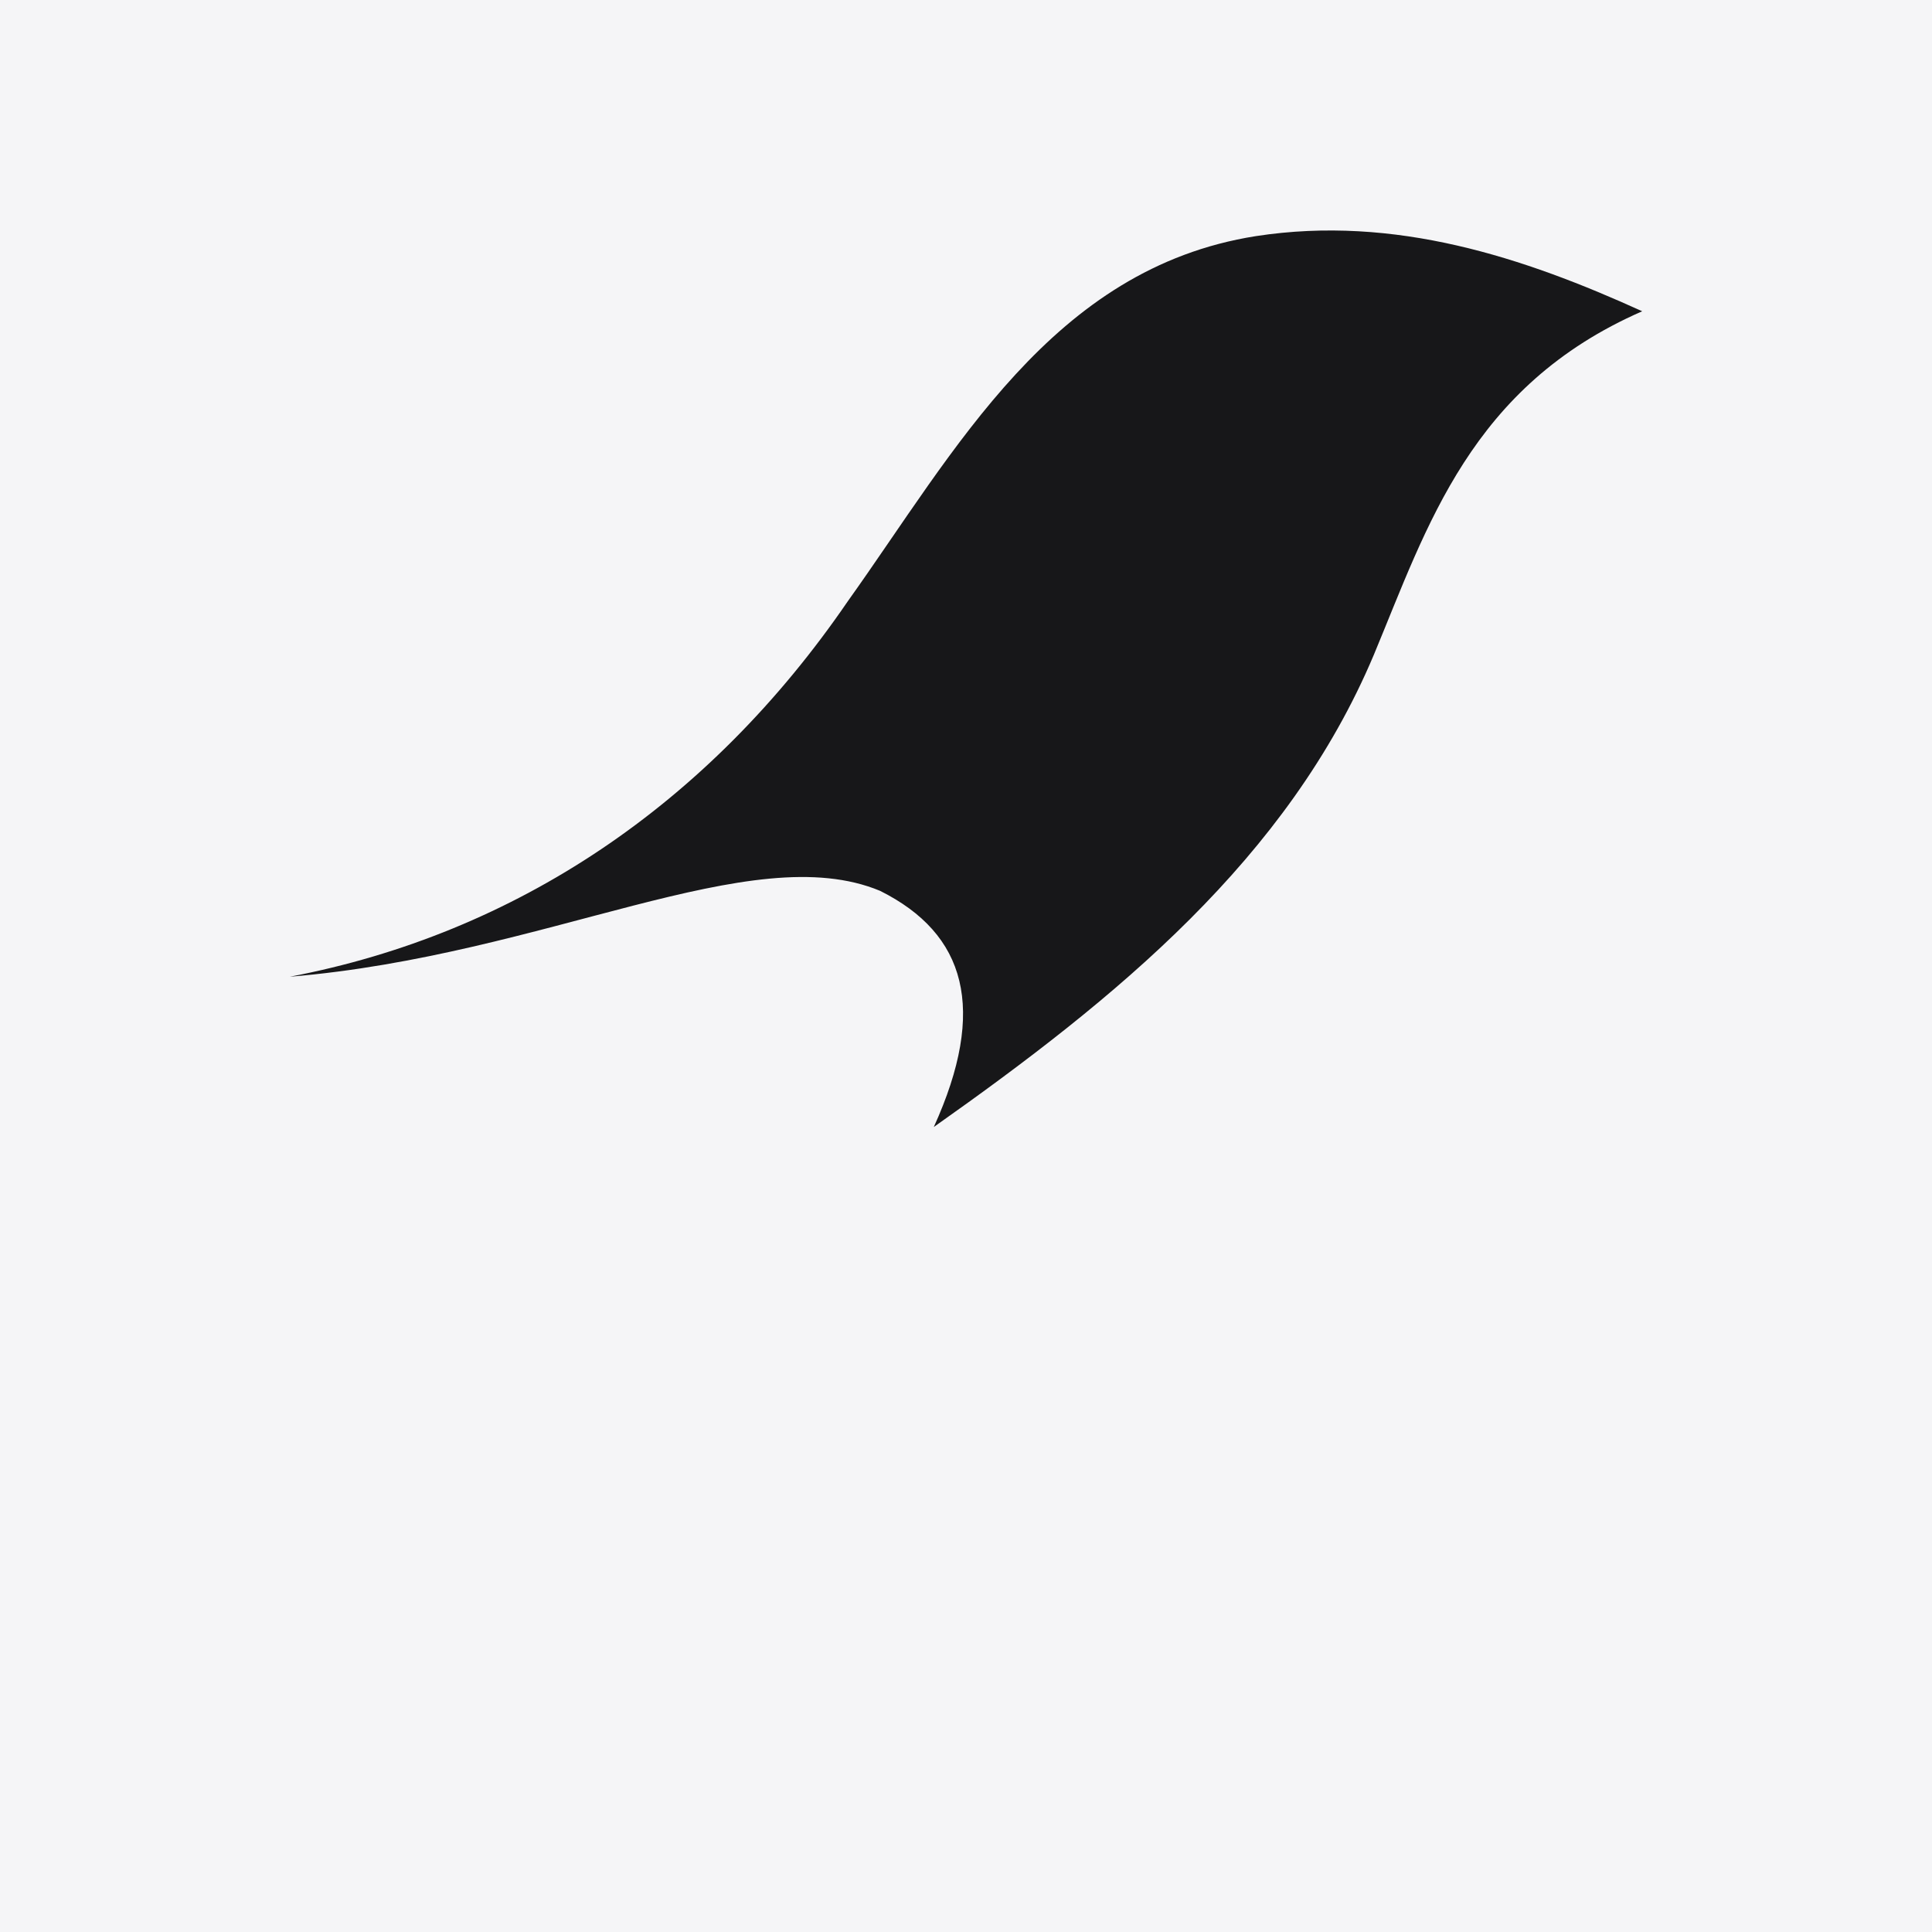
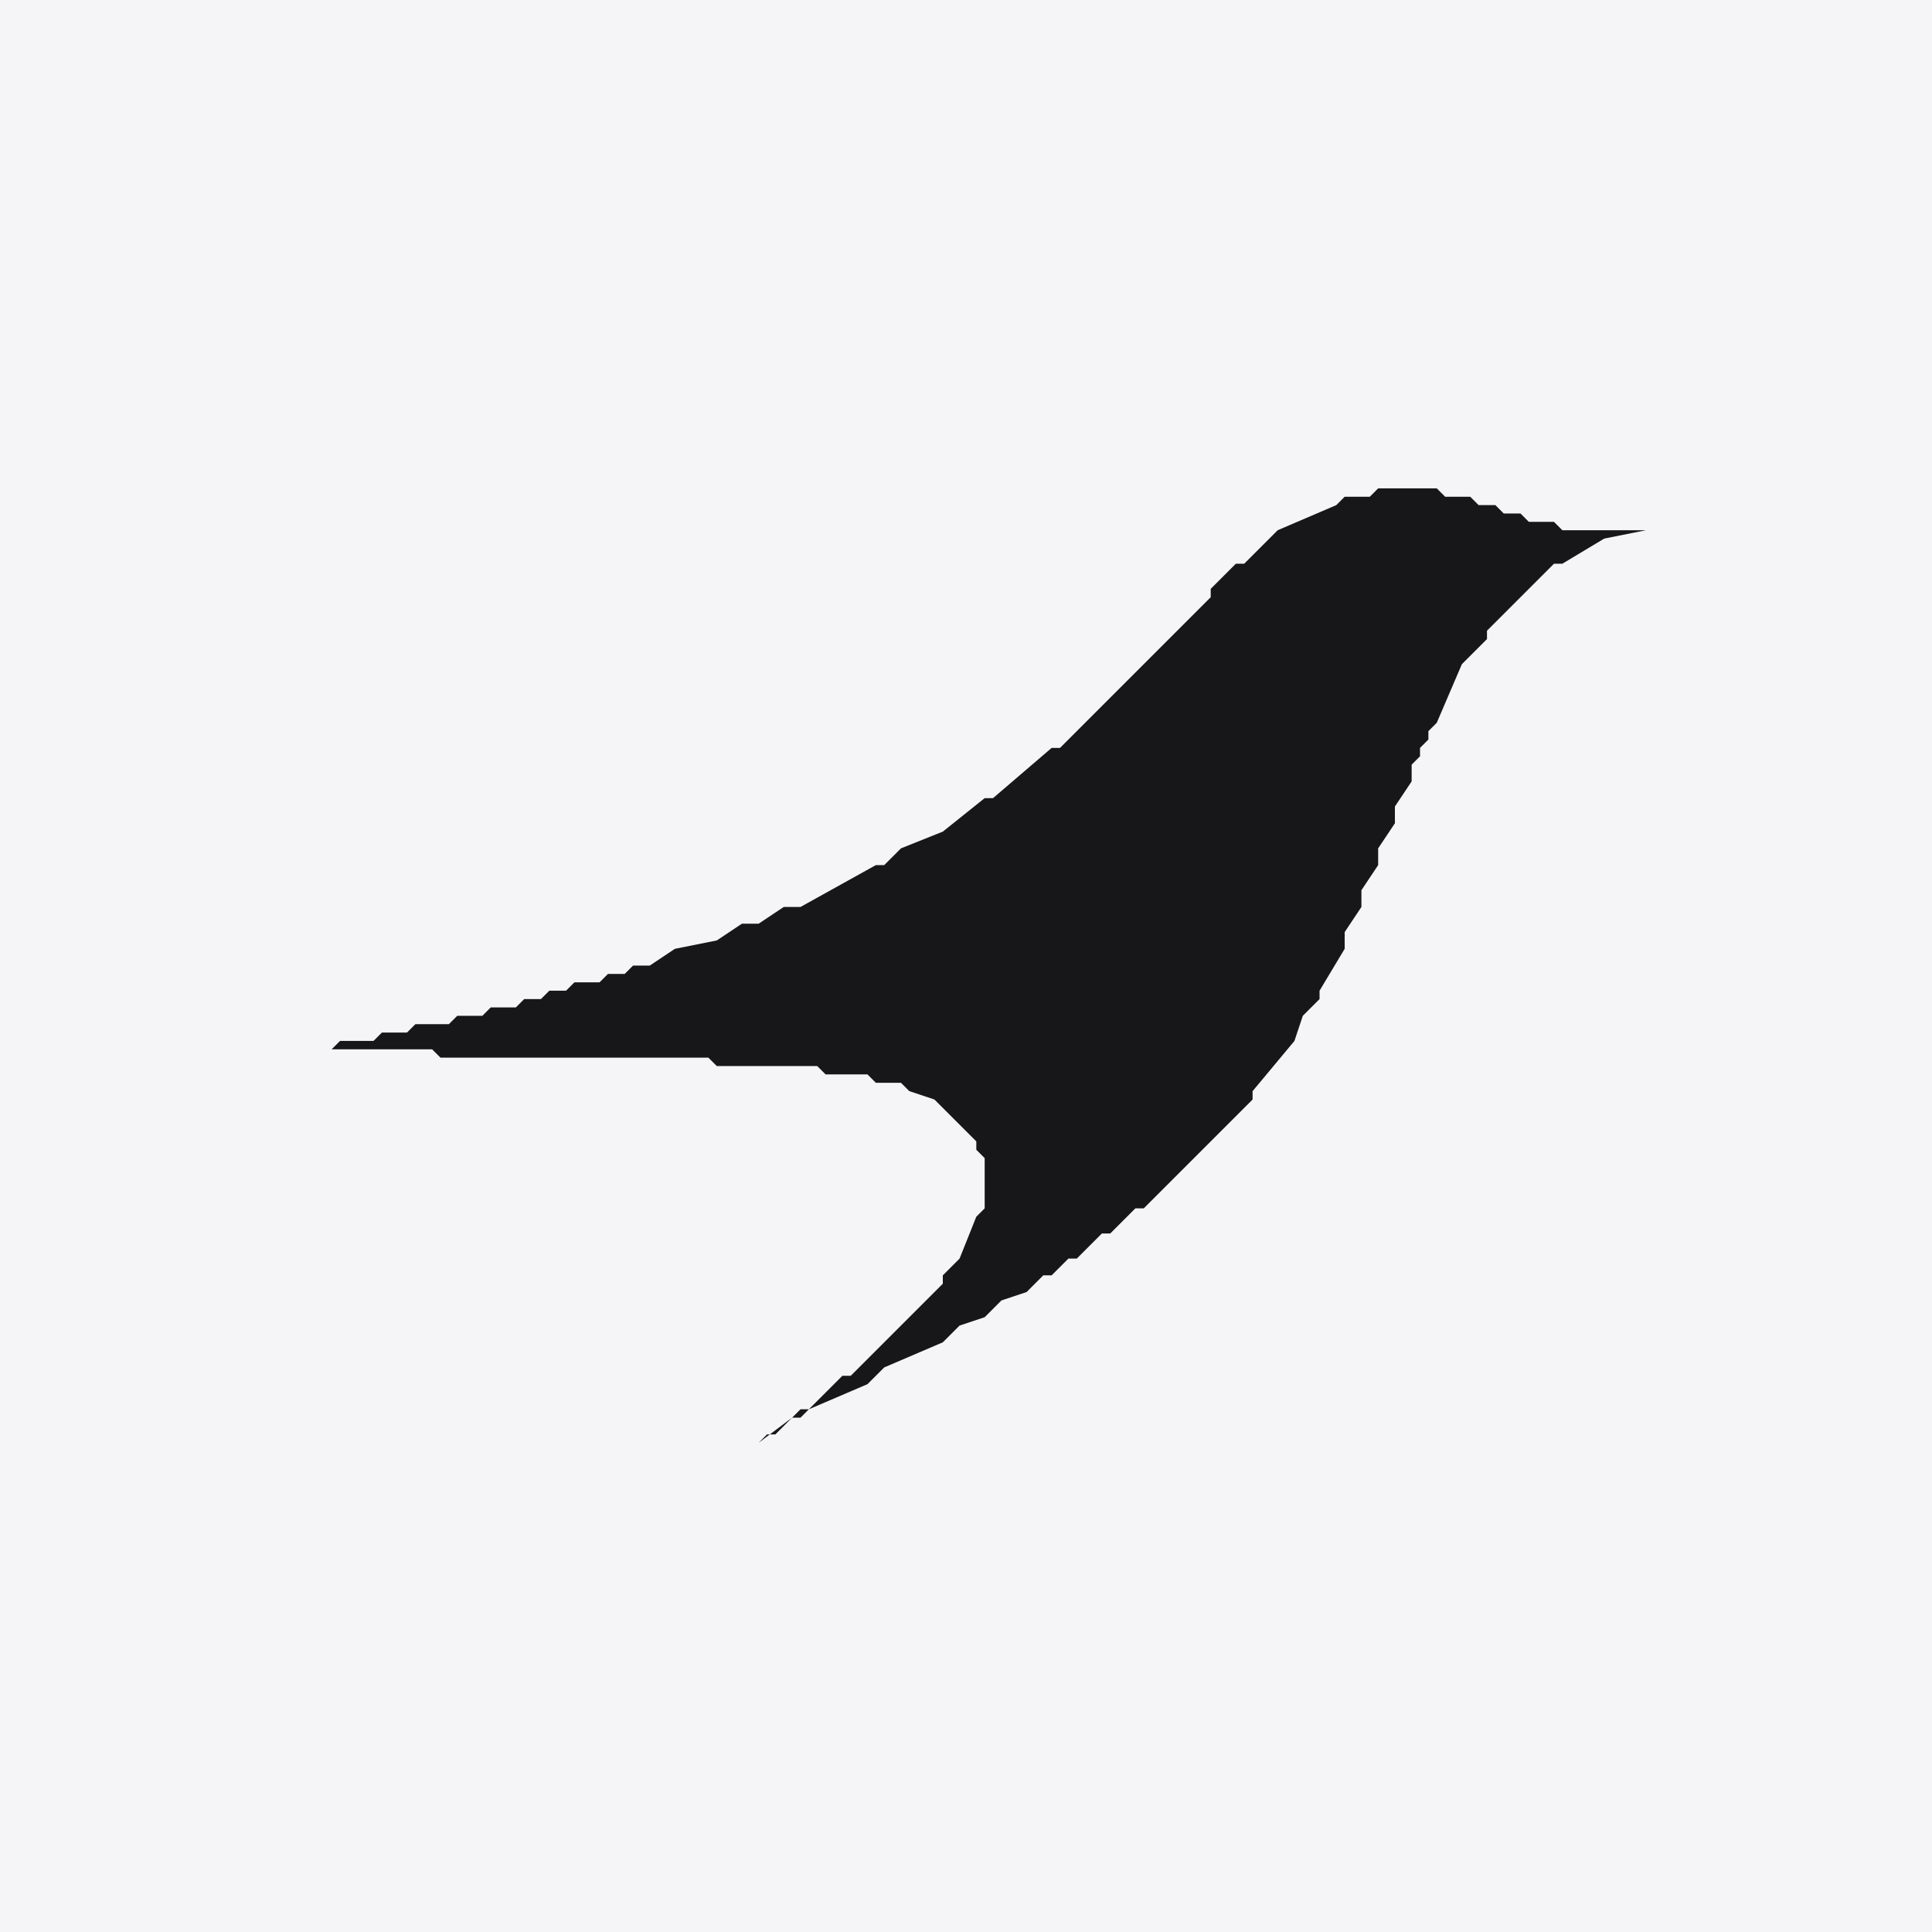
<svg xmlns="http://www.w3.org/2000/svg" width="180" height="180" viewBox="0 0 180 180" role="img" aria-label="AskMoina light app icon">
  <rect width="180" height="180" fill="#f5f5f7" />
-   <path d="M27 91C48 87 66 75 79 56C89 42 98 25 117 22C130 20 142 24 153 29C137 36 133 49 128 61C120 80 104 93 87 105C92 94 90 87 82 83C70 78 51 89 27 91Z" fill="#171719" />
+   <path d="M162 5 L152 5 L151 4 L148 4 L147 3 L145 3 L144 2 L142 2 L141 1 L138 1 L137 0 L130 0 L129 1 L126 1 L125 2 L118 5 L114 9 L113 9 L110 12 L110 13 L92 31 L91 31 L84 37 L83 37 L78 41 L73 43 L71 45 L70 45 L61 50 L59 50 L56 52 L54 52 L51 54 L46 55 L43 57 L41 57 L40 58 L38 58 L37 59 L34 59 L33 60 L31 60 L30 61 L28 61 L27 62 L24 62 L23 63 L20 63 L19 64 L15 64 L14 65 L11 65 L10 66 L6 66 L5 67 L0 67 L17 67 L18 68 L50 68 L51 69 L63 69 L64 70 L69 70 L70 71 L73 71 L74 72 L77 73 L82 78 L82 79 L83 80 L83 86 L82 87 L80 92 L78 94 L78 95 L67 106 L66 106 L62 110 L61 110 L58 113 L57 113 L56 114 L60 111 L61 111 L62 110 L69 107 L71 105 L78 102 L80 100 L83 99 L85 97 L88 96 L90 94 L91 94 L93 92 L94 92 L97 89 L98 89 L101 86 L102 86 L115 73 L115 72 L120 66 L121 63 L123 61 L123 60 L126 55 L126 53 L128 50 L128 48 L130 45 L130 43 L132 40 L132 38 L134 35 L134 33 L135 32 L135 31 L136 30 L136 29 L137 28 L140 21 L143 18 L143 17 L151 9 L152 9 L157 6Z" fill="#171719" transform="translate(27 45.5) scale(.78)" />
</svg>
